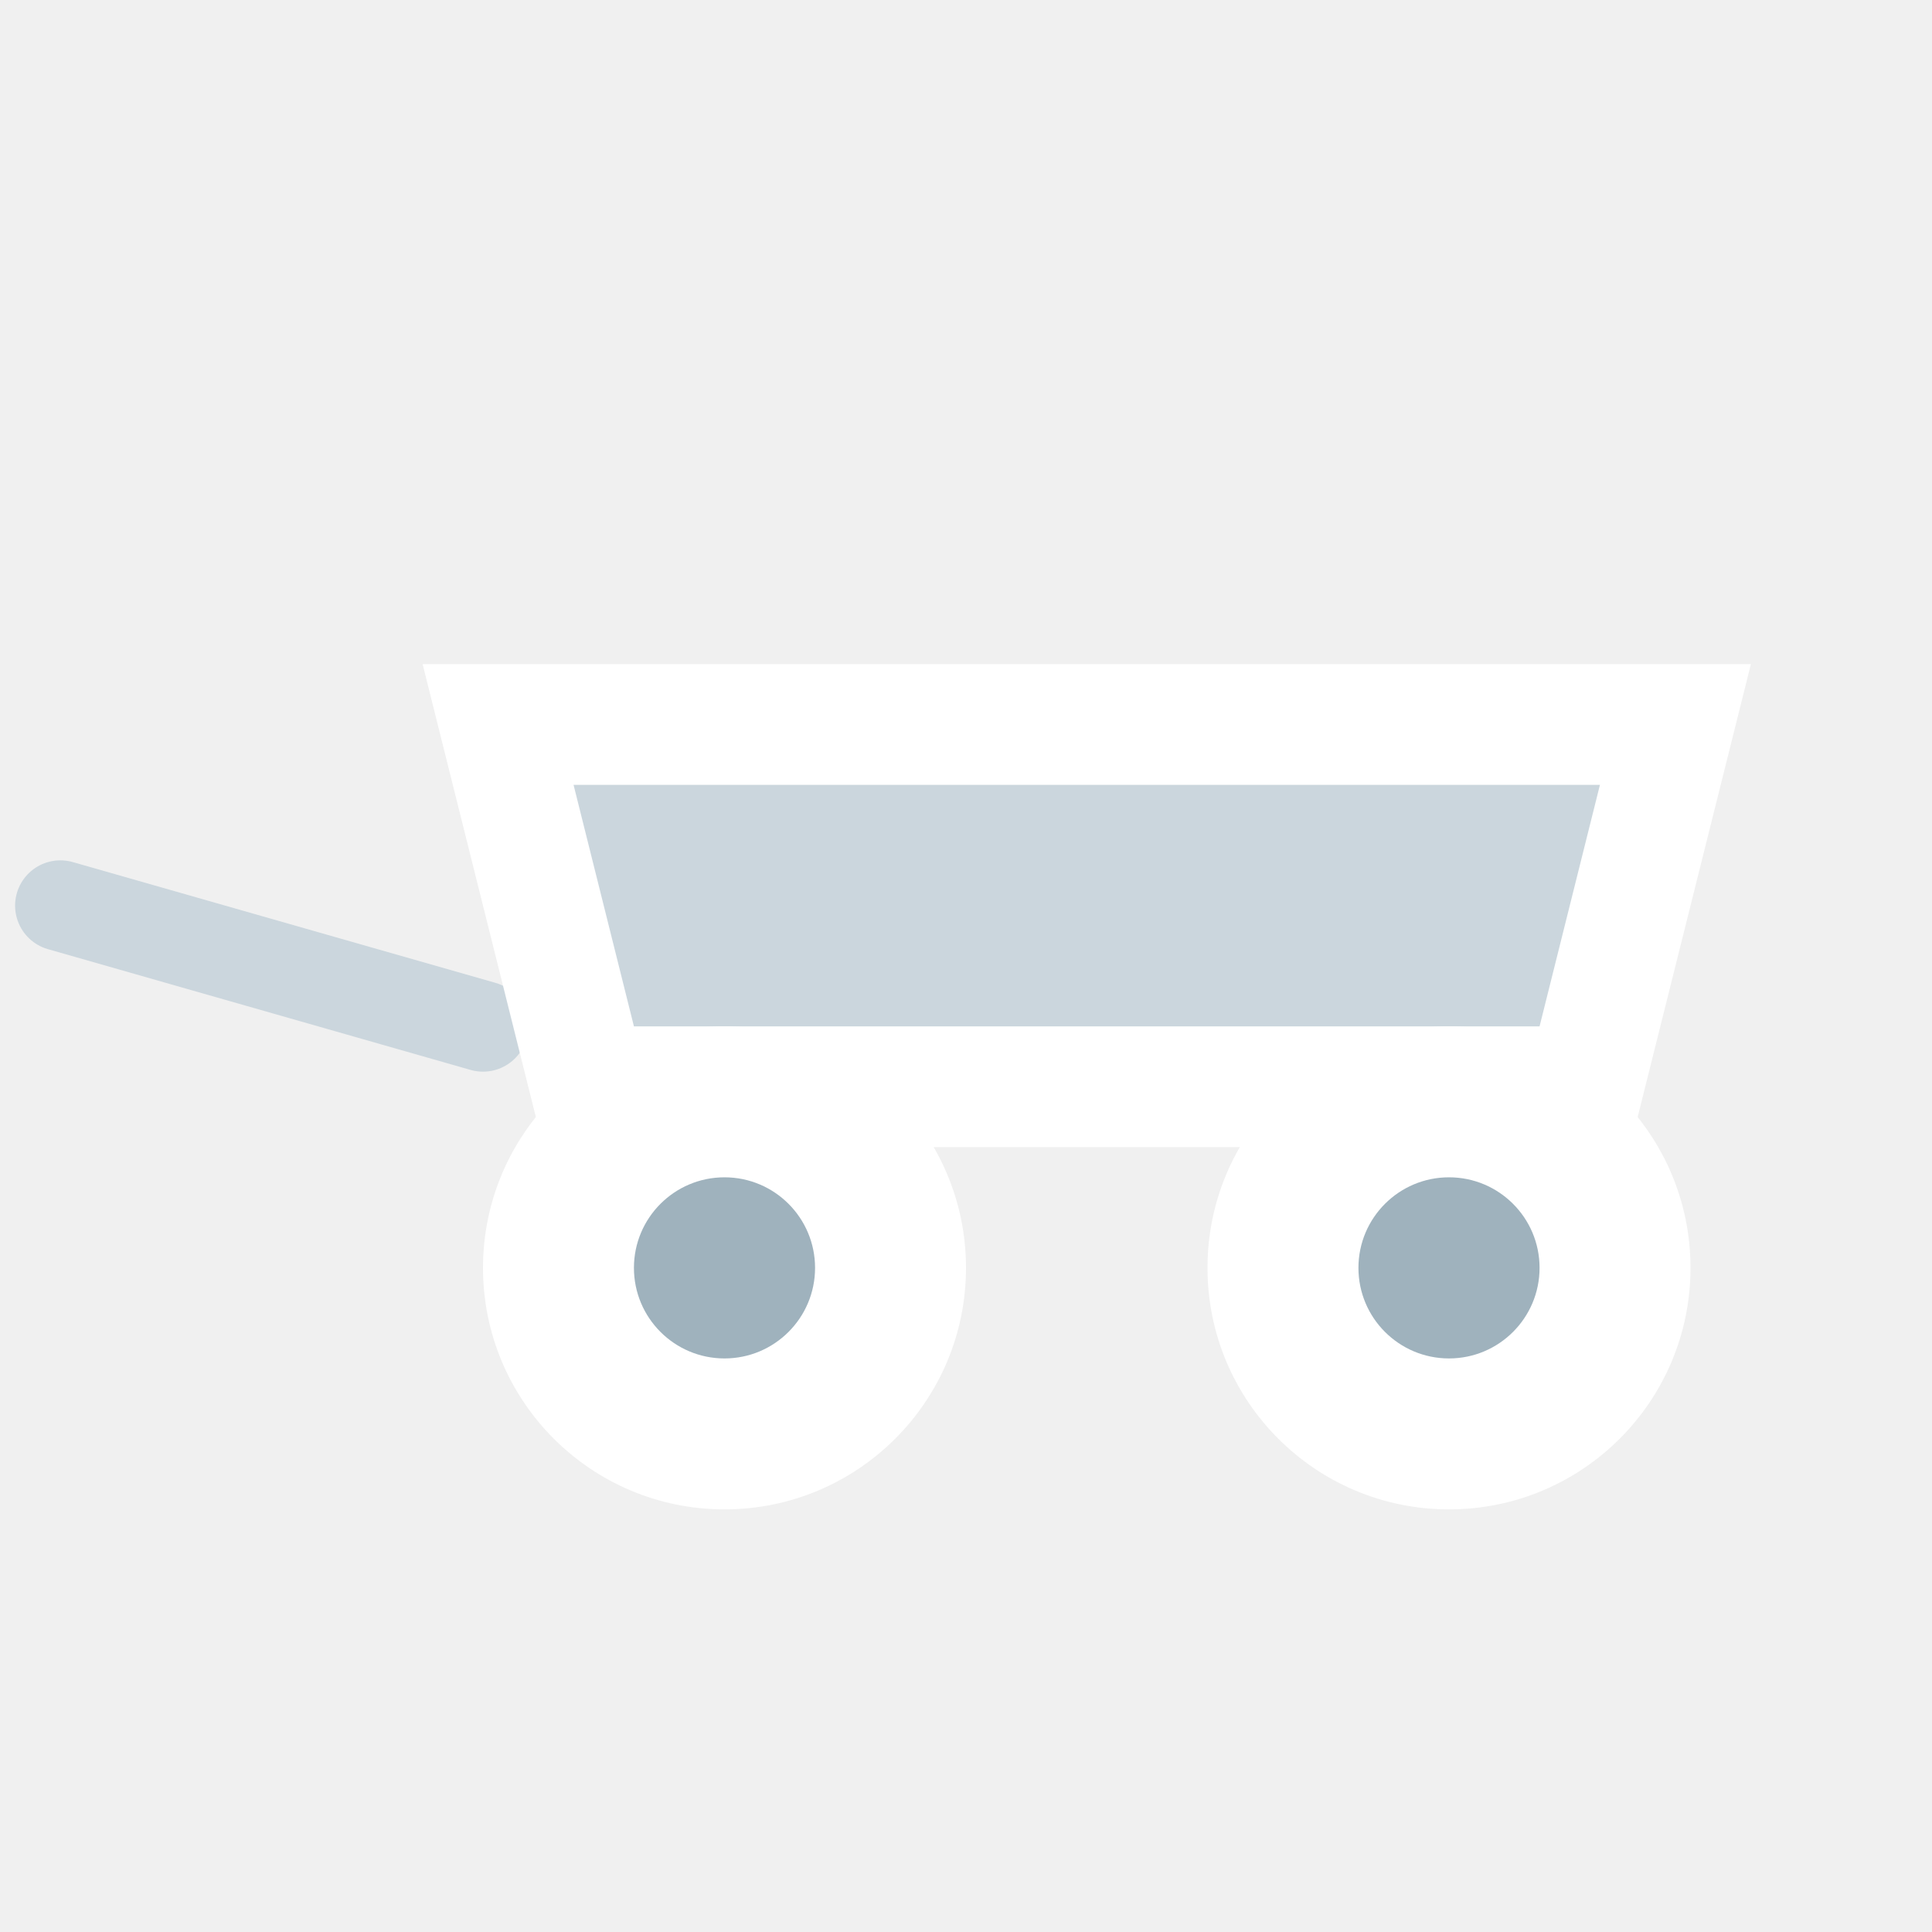
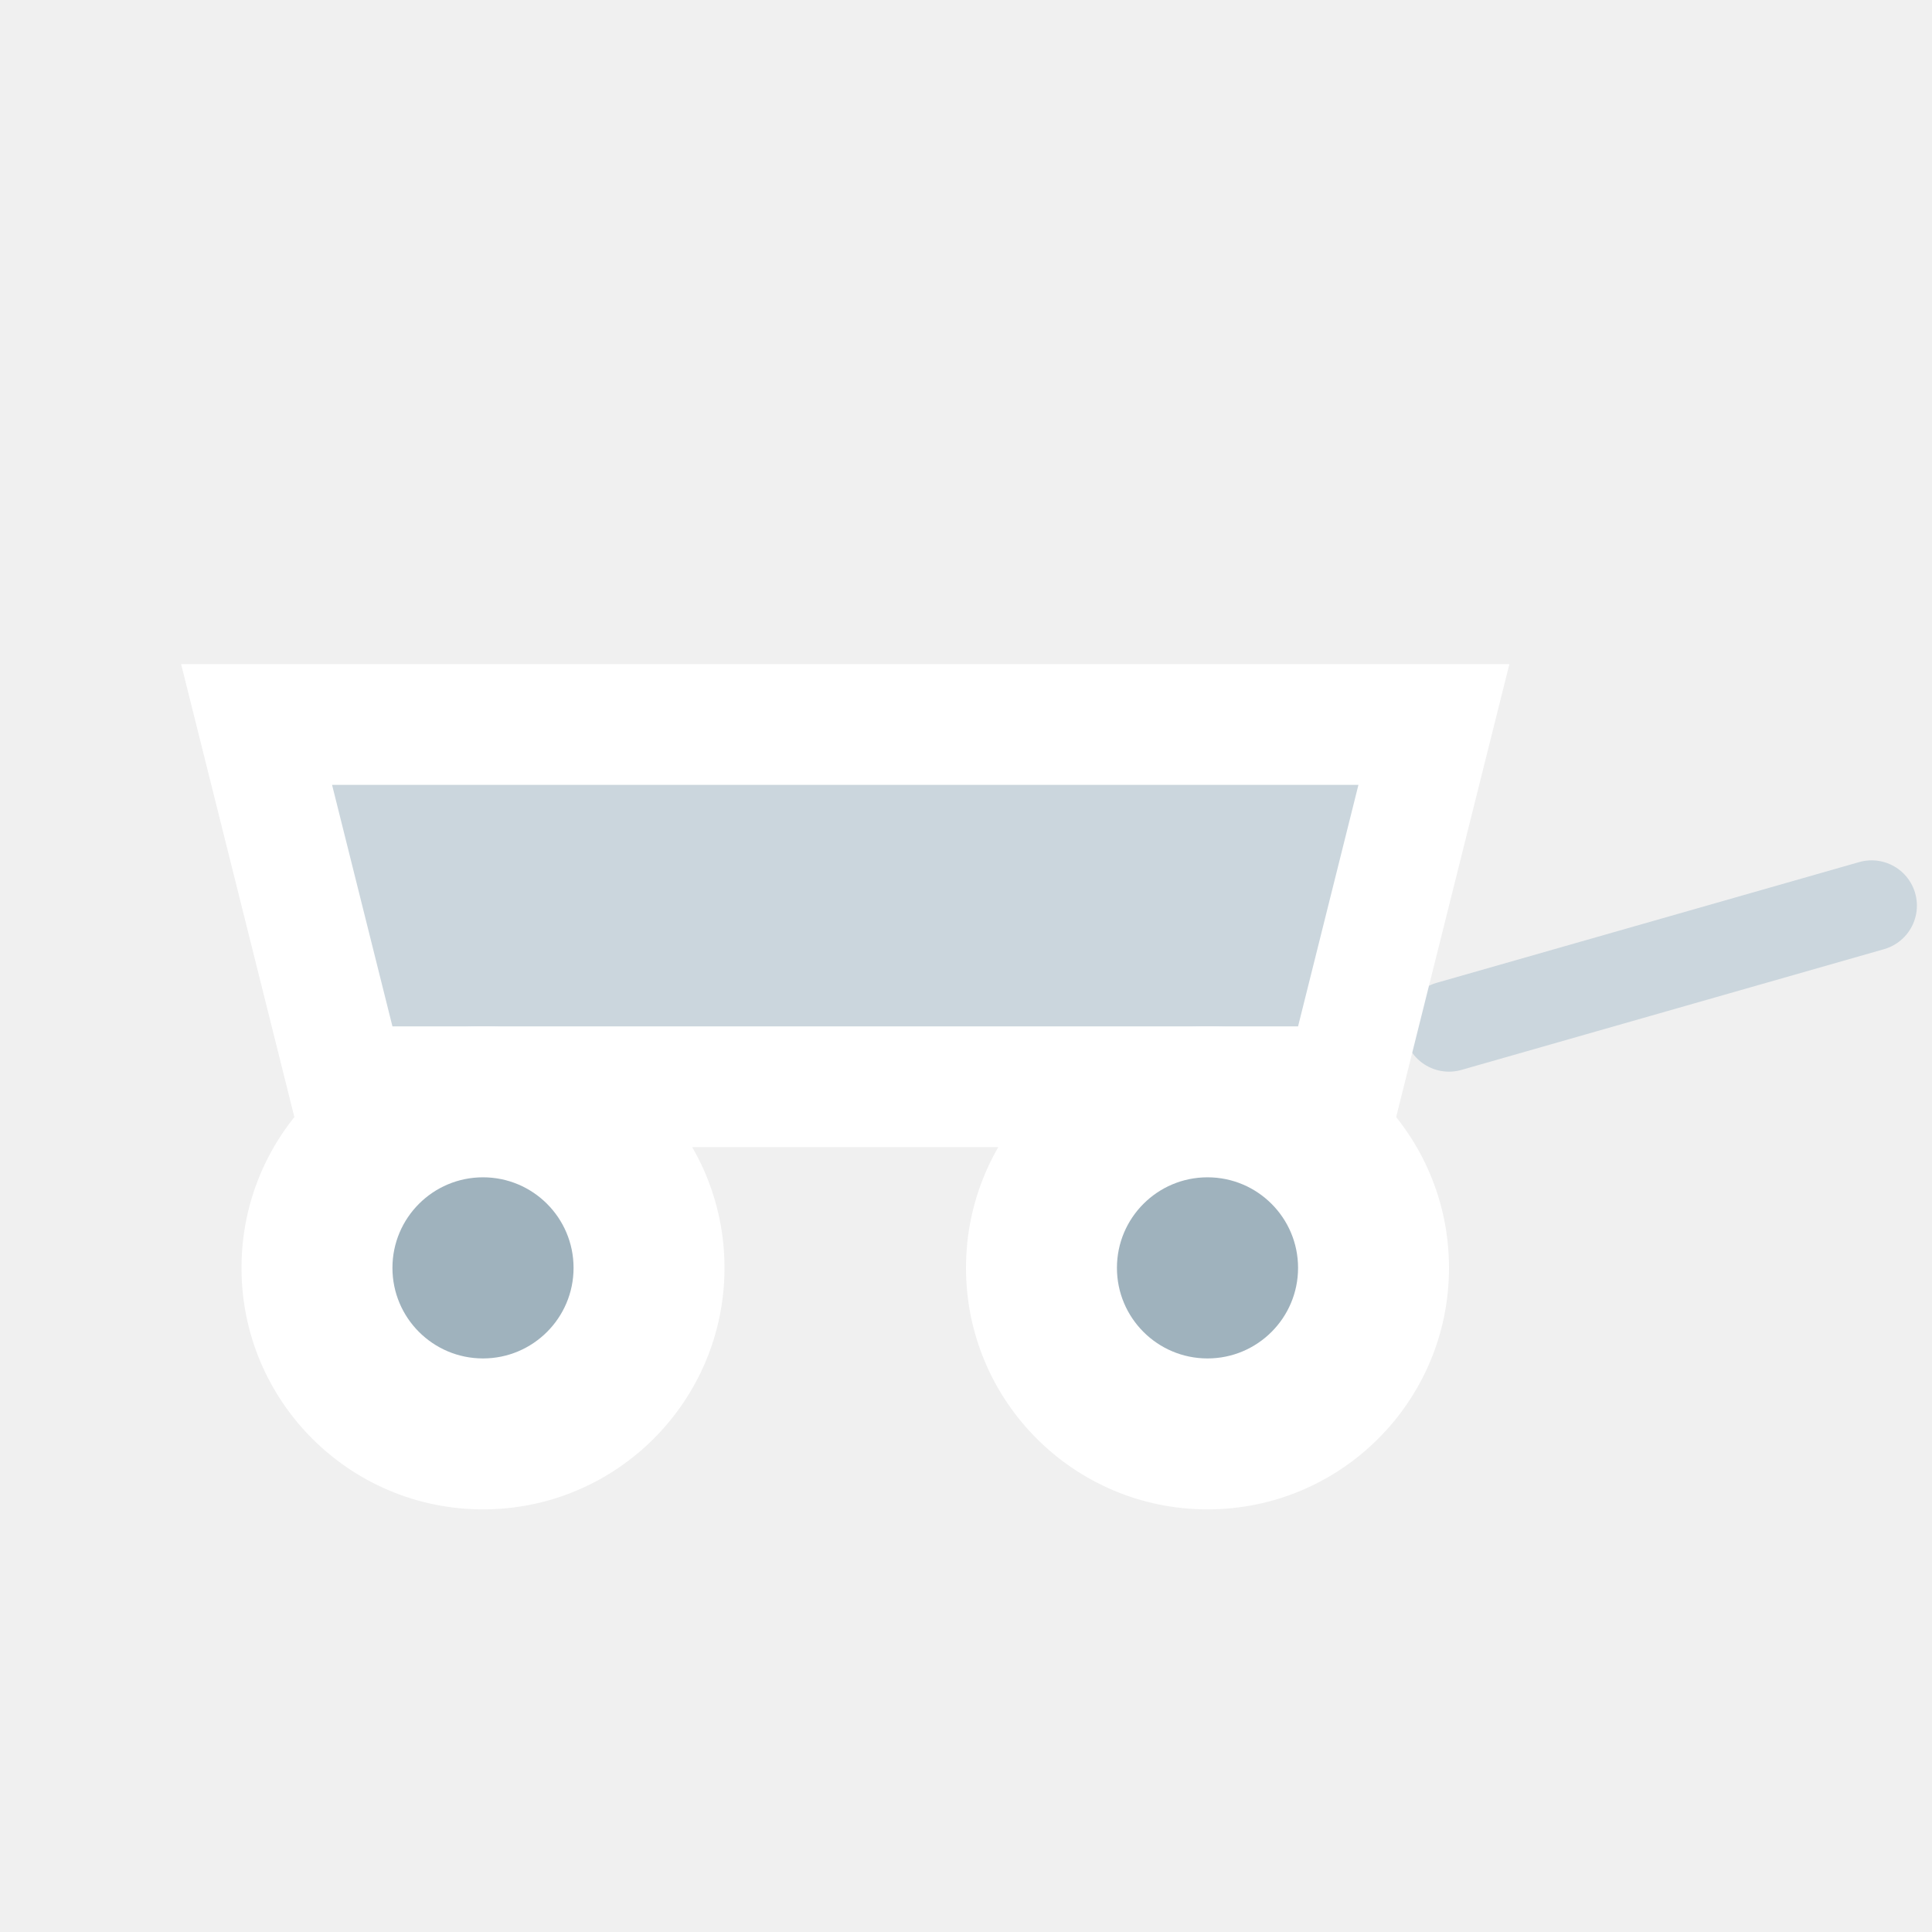
<svg xmlns="http://www.w3.org/2000/svg" viewBox="0 0 64 64" width="64" height="64">
-   <path d="M2 30 L16 34" stroke="#cbd6dd" stroke-width="3" stroke-linecap="round" />
-   <path d="M14 22 L58 22 L54 38 L18 38 Z" fill="#fff" />
-   <path d="M19 26 L53 26 L51 34 L21 34 Z" fill="#cbd6dd" />
-   <circle cx="24" cy="42" r="8" fill="#fff" />
-   <circle cx="24" cy="42" r="3" fill="#9fb2bd" />
-   <circle cx="48" cy="42" r="8" fill="#fff" />
-   <circle cx="48" cy="42" r="3" fill="#9fb2bd" />
+   <path d="M62 30 L48 34" stroke="#cbd6dd" stroke-width="3" stroke-linecap="round" />
+   <path d="M50 22 L6 22 L10 38 L46 38 Z" fill="#fff" />
+   <path d="M45 26 L11 26 L13 34 L43 34 Z" fill="#cbd6dd" />
+   <circle cx="40" cy="42" r="8" fill="#fff" />
+   <circle cx="40" cy="42" r="3" fill="#9fb2bd" />
+   <circle cx="16" cy="42" r="8" fill="#fff" />
+   <circle cx="16" cy="42" r="3" fill="#9fb2bd" />
</svg>
